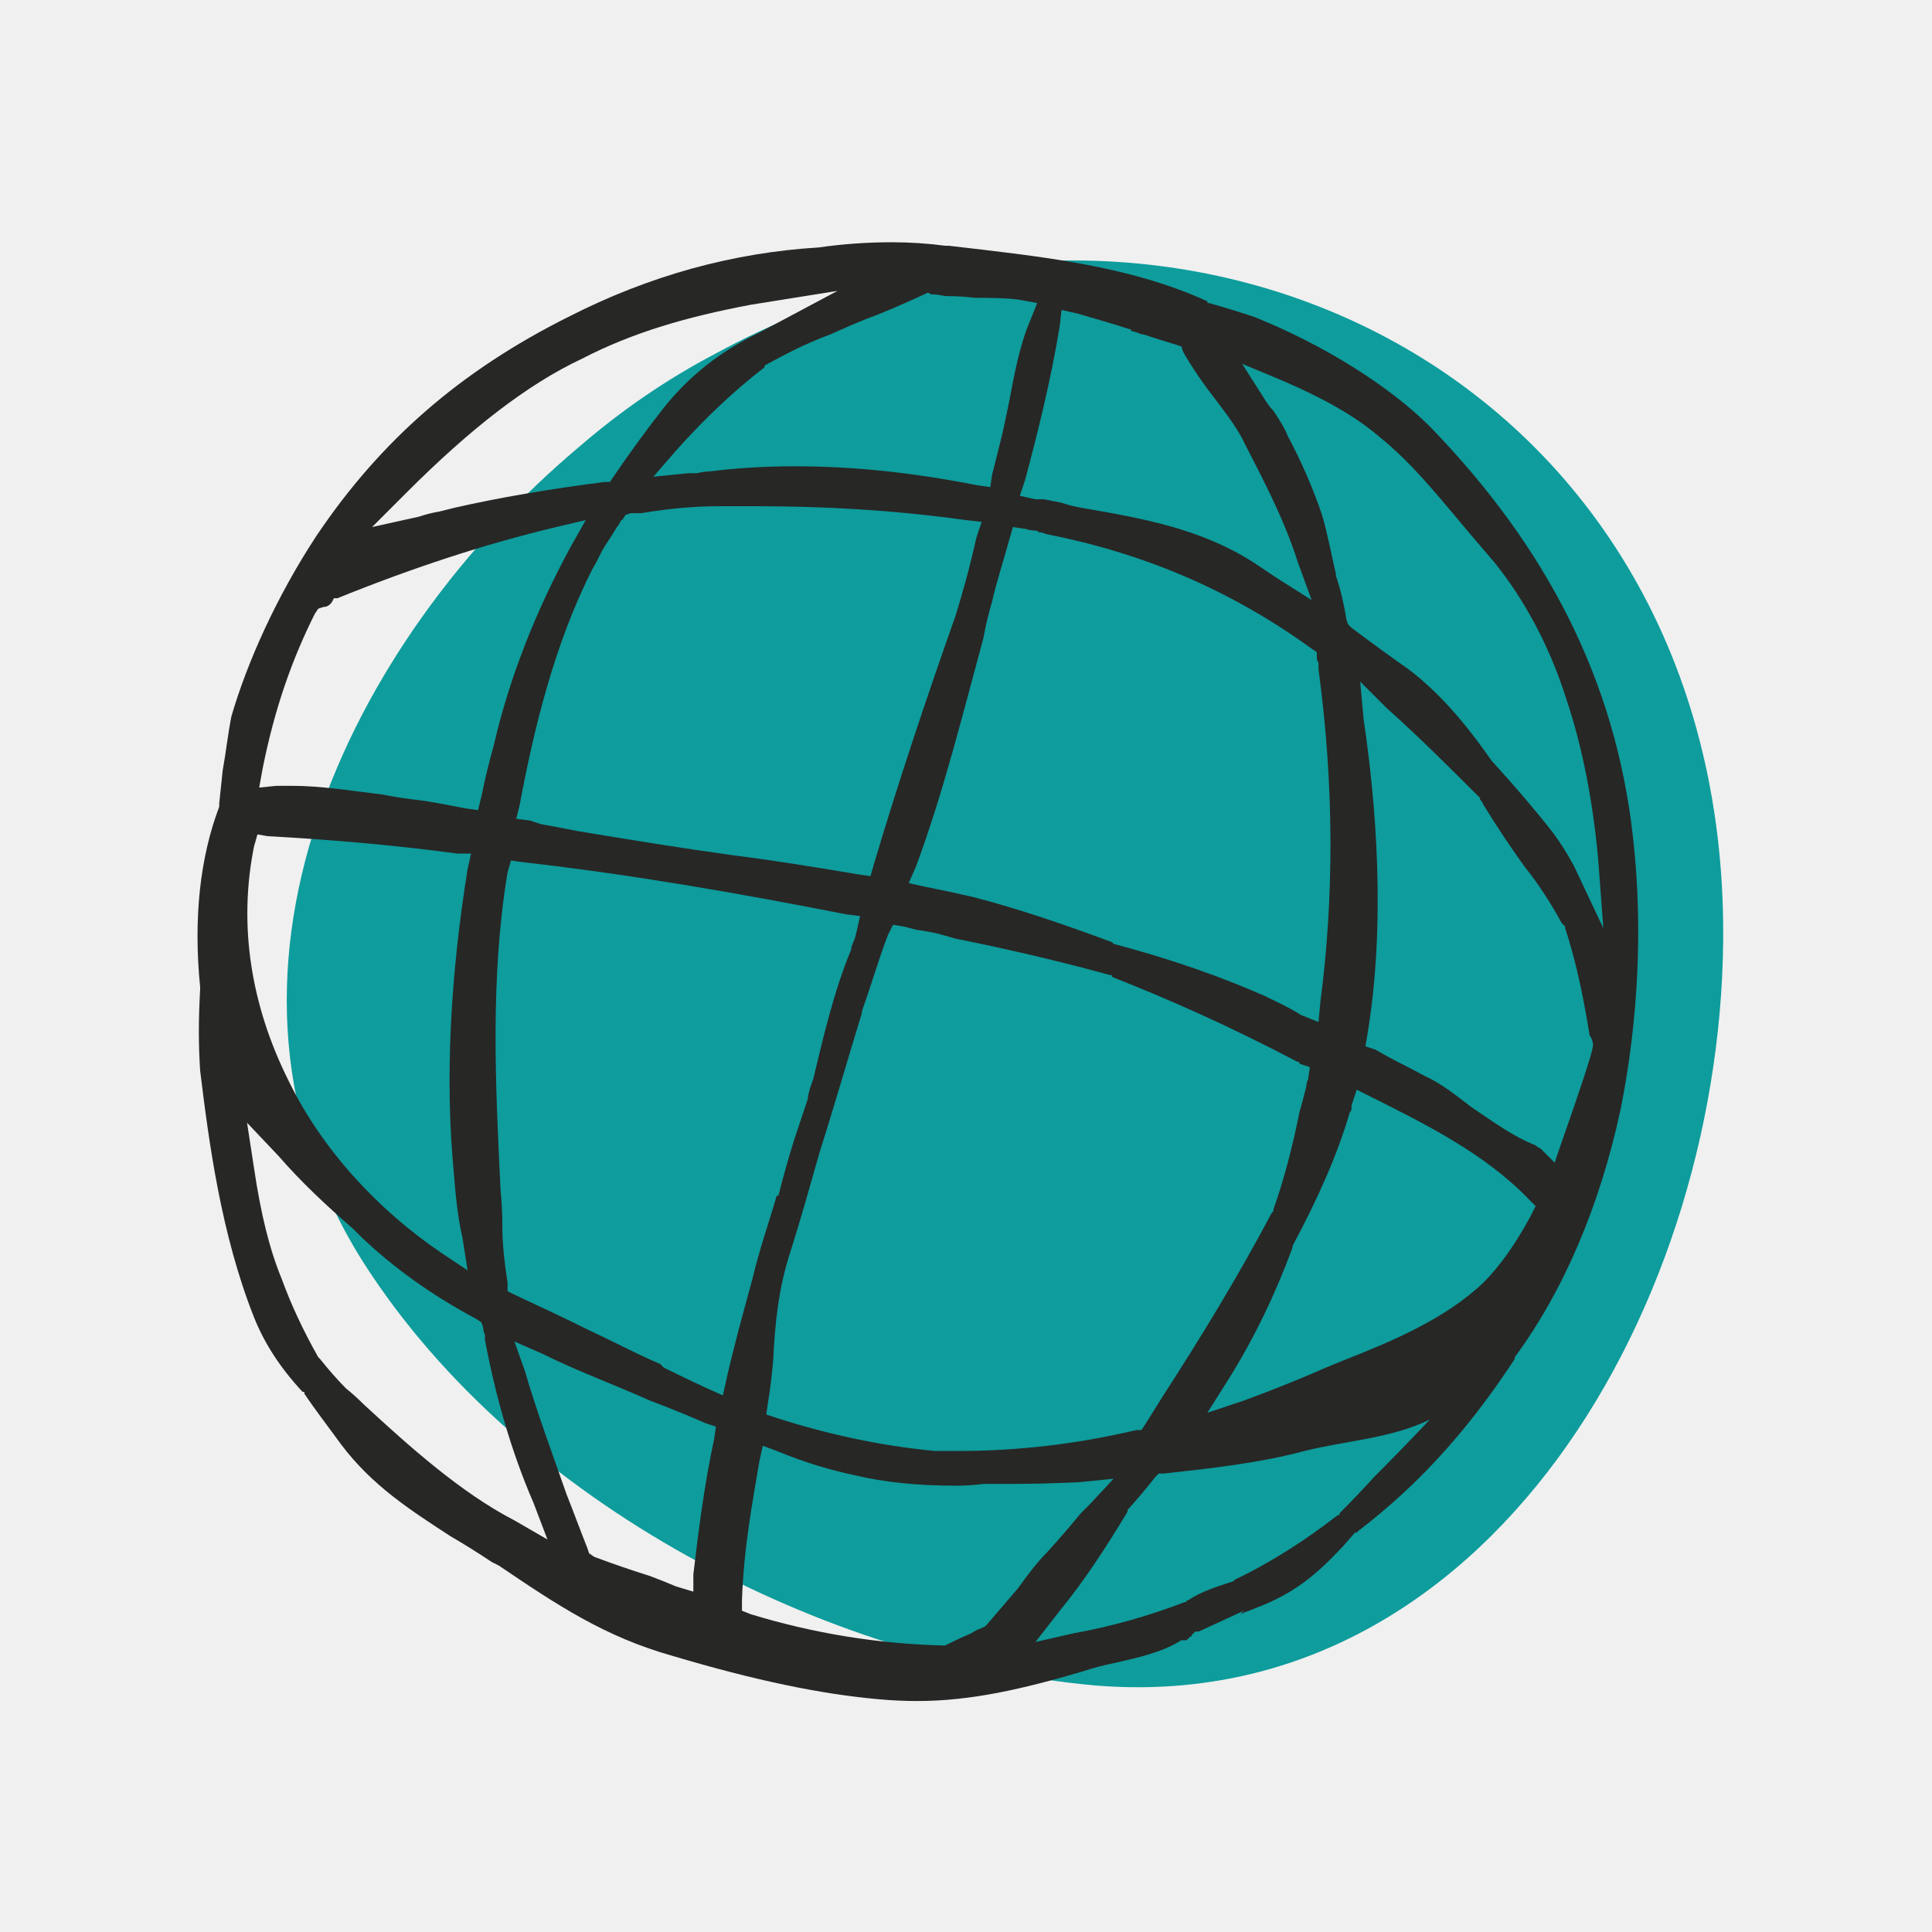
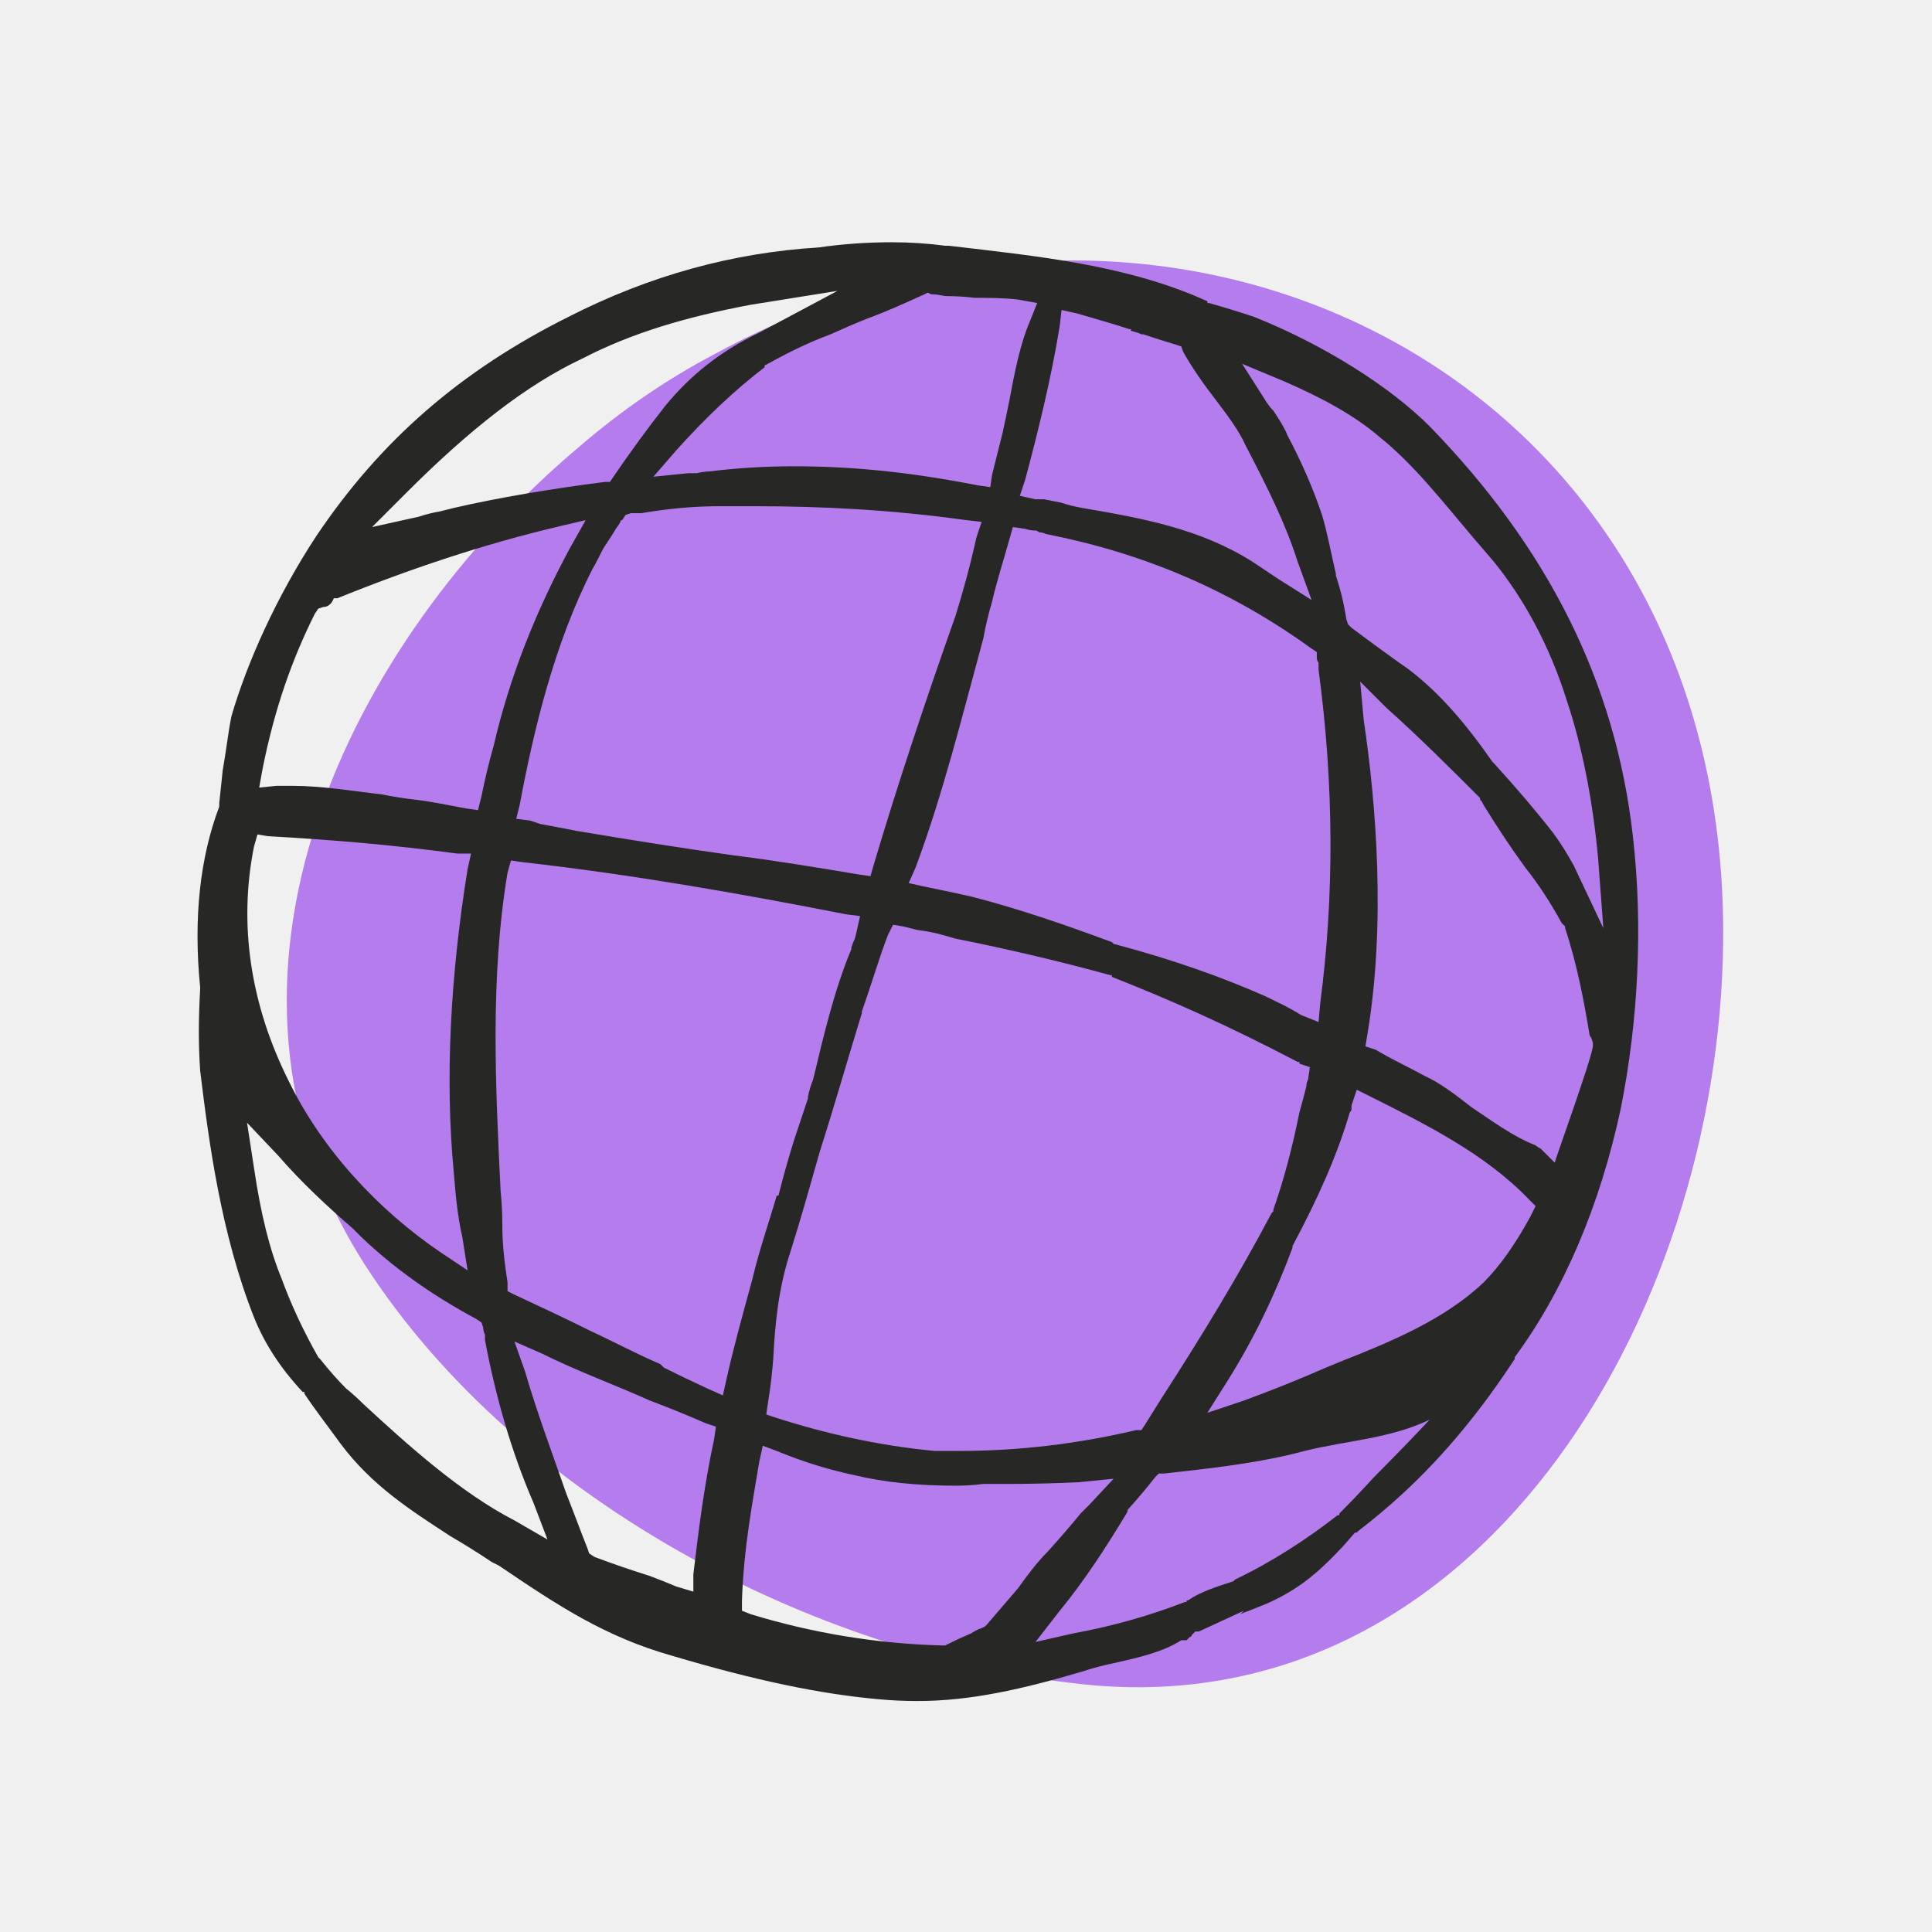
<svg xmlns="http://www.w3.org/2000/svg" width="100" height="100" viewBox="0 0 100 100" fill="none">
  <g clip-path="url(#clip0_9_34236)">
    <g style="mix-blend-mode:multiply">
-       <path d="M37.056 18.292C34.539 19.61 32.172 21.229 29.955 23.146C18.09 33.124 9.371 50.652 18.899 65.483C26.899 77.888 42.809 85.978 56.652 87.236C77.056 88.944 89.371 67.281 89.191 47.865C88.921 19.101 60.517 5.528 37.056 18.292Z" fill="#0FA6A6" />
+       <path d="M37.056 18.292C34.539 19.61 32.172 21.229 29.955 23.146C18.09 33.124 9.371 50.652 18.899 65.483C26.899 77.888 42.809 85.978 56.652 87.236C77.056 88.944 89.371 67.281 89.191 47.865C88.921 19.101 60.517 5.528 37.056 18.292Z" fill="#C084FC" />
    </g>
    <path fill-rule="evenodd" clip-rule="evenodd" d="M84.517 43.281C85.056 47.955 84.787 52.899 83.888 57.393C82.809 62.427 80.921 66.831 78.404 70.247V70.337C76.697 72.944 74.809 75.281 72.562 77.348C71.843 78.007 71.094 78.637 70.315 79.236L70.225 79.326H70.135L69.506 80.045C68.157 81.483 67.168 82.292 65.551 83.011C65.251 83.131 64.951 83.251 64.652 83.371C64.472 83.431 64.322 83.491 64.202 83.55L64.382 83.371L62.045 84.449H61.955H61.865L61.685 84.629C61.685 84.689 61.655 84.719 61.596 84.719C61.536 84.779 61.476 84.839 61.416 84.899H61.236H61.146C60.157 85.528 58.899 85.798 57.73 86.067C57.131 86.187 56.562 86.337 56.023 86.517C52.966 87.416 50.27 88.045 47.483 88.045C46.824 88.045 46.165 88.015 45.506 87.955C42.449 87.685 39.034 86.966 34.809 85.708C31.303 84.719 28.876 83.101 25.82 81.034L25.461 80.854C24.742 80.374 24.023 79.925 23.303 79.506C21.236 78.157 19.258 76.899 17.64 74.742C16.921 73.753 16.292 72.944 15.753 72.135V72.045H15.663C14.494 70.787 13.685 69.528 13.146 68.18C11.438 63.865 10.809 59.101 10.36 55.416C10.27 54.067 10.27 52.809 10.36 51.191V51.101C10 47.506 10.36 44.359 11.348 41.753V41.663V41.573C11.408 41.034 11.468 40.464 11.528 39.865C11.708 38.876 11.798 37.977 11.977 37.079C12.787 34.292 14.315 30.876 16.382 27.73C19.708 22.787 23.843 19.191 29.416 16.404C33.64 14.247 37.955 13.079 42.36 12.809C43.618 12.629 44.876 12.539 46.135 12.539C47.094 12.539 48.023 12.599 48.921 12.719H49.101C53.685 13.258 58.36 13.708 62.494 15.595V15.685H62.584C63.423 15.925 64.202 16.165 64.921 16.404C68.517 17.843 71.933 20 74 22.067C80.112 28.36 83.618 35.281 84.517 43.281ZM54.854 16.854C54.404 19.64 53.685 22.517 53.056 24.854L52.786 25.663L53.596 25.843C53.715 25.843 53.865 25.843 54.045 25.843C54.345 25.903 54.644 25.962 54.944 26.023C55.303 26.142 55.663 26.232 56.023 26.292C59.169 26.831 62.135 27.371 64.832 29.079C65.191 29.318 65.551 29.558 65.91 29.798L66.18 29.977L67.888 31.056L67.168 29.079C66.539 27.101 65.64 25.303 64.472 23.056C64.112 22.247 63.483 21.438 62.944 20.719C62.315 19.91 61.685 19.011 61.236 18.202L61.146 17.933L60.876 17.843C60.277 17.663 59.708 17.483 59.169 17.303H59.079C58.959 17.243 58.779 17.183 58.539 17.124V17.034H58.449C57.641 16.764 56.652 16.494 55.753 16.225L54.944 16.045L54.854 16.854ZM42.449 59.55C41.91 61.438 41.461 63.056 40.921 64.764C40.292 66.652 40.112 68.539 40.023 70.337C39.962 71.116 39.873 71.865 39.753 72.584L39.663 73.213L40.202 73.393C42.719 74.202 45.506 74.831 48.382 75.101C48.801 75.101 49.221 75.101 49.64 75.101C52.697 75.101 55.753 74.742 58.809 74.022H59.079L59.258 73.753C59.558 73.273 59.858 72.794 60.157 72.315C62.135 69.258 64.112 66.022 65.82 62.786L65.91 62.697V62.607C66.449 61.079 66.899 59.371 67.258 57.573C67.378 57.154 67.498 56.704 67.618 56.225C67.618 56.105 67.648 55.985 67.708 55.865L67.798 55.236L67.258 55.056V54.966C67.198 54.966 67.168 54.966 67.168 54.966C63.573 53.079 60.517 51.73 57.551 50.562V50.472H57.461C54.854 49.753 52.157 49.124 49.461 48.584L48.831 48.404C48.412 48.285 47.962 48.195 47.483 48.135C47.243 48.075 47.004 48.015 46.764 47.955L46.225 47.865L45.955 48.404C45.506 49.573 45.146 50.831 44.607 52.359V52.449C43.888 54.786 43.169 57.303 42.449 59.55ZM45.056 45.348L45.236 44.719C46.494 40.494 47.933 36.18 49.461 31.865C49.82 30.697 50.18 29.438 50.539 27.82L50.809 27.011L50 26.921C46.135 26.382 42.539 26.202 39.124 26.202C38.524 26.202 37.895 26.202 37.236 26.202C36.067 26.202 34.809 26.292 33.191 26.562H33.101H33.011C32.891 26.562 32.772 26.562 32.652 26.562L32.382 26.652L32.202 26.921C32.142 26.921 32.112 26.951 32.112 27.011C32.052 27.131 31.992 27.221 31.933 27.281C31.753 27.581 31.543 27.91 31.303 28.27C31.124 28.539 30.944 28.989 30.674 29.438C28.697 33.303 27.618 37.798 26.899 41.663L26.719 42.382L27.438 42.472L27.977 42.652C28.637 42.772 29.266 42.891 29.865 43.011C32.562 43.461 35.348 43.91 37.955 44.27C40.112 44.539 42.27 44.899 44.427 45.258L45.056 45.348ZM68.247 52.899L68.337 51.91C69.056 46.427 69.056 40.674 68.247 34.652C68.247 34.532 68.247 34.412 68.247 34.292C68.187 34.232 68.157 34.142 68.157 34.023V33.753L67.888 33.573C63.663 30.517 59.169 28.629 54.135 27.64C54.015 27.581 53.895 27.55 53.775 27.55C53.715 27.491 53.655 27.461 53.596 27.461C53.416 27.461 53.236 27.431 53.056 27.371L52.427 27.281L52.247 27.91C51.977 28.899 51.618 29.977 51.348 31.146C51.169 31.745 51.019 32.374 50.899 33.034C49.82 36.989 48.831 41.034 47.393 44.899L47.034 45.708L47.843 45.888C48.742 46.067 49.581 46.247 50.36 46.427C52.786 47.056 55.124 47.865 57.551 48.764L57.641 48.854C60.697 49.663 63.214 50.562 65.461 51.55C66 51.82 66.629 52.09 67.348 52.539L68.247 52.899ZM44.876 16.494C44.277 16.734 43.648 17.004 42.989 17.303C41.551 17.843 40.562 18.382 39.573 18.921V19.011C38.045 20.18 36.517 21.618 34.989 23.326L33.82 24.674L35.618 24.494C35.798 24.494 35.948 24.494 36.067 24.494C36.307 24.434 36.517 24.404 36.697 24.404C38.135 24.225 39.573 24.135 41.101 24.135C43.977 24.135 46.944 24.404 50.629 25.124L51.258 25.213L51.348 24.584C51.528 23.865 51.708 23.146 51.888 22.427C52.008 21.888 52.127 21.318 52.247 20.719C52.517 19.281 52.786 17.843 53.326 16.584L53.685 15.685L52.697 15.506C51.977 15.416 51.169 15.416 50.449 15.416C49.97 15.356 49.491 15.326 49.011 15.326C48.831 15.326 48.562 15.236 48.292 15.236H48.202L48.023 15.146L47.843 15.236C46.854 15.685 45.865 16.135 44.876 16.494ZM19.258 27.281L21.685 26.742C22.045 26.622 22.404 26.532 22.764 26.472C23.004 26.412 23.243 26.352 23.483 26.292C25.82 25.753 28.517 25.303 31.303 24.944H31.573L31.753 24.674C32.652 23.356 33.551 22.127 34.449 20.989C35.708 19.461 37.236 18.202 39.303 17.213L43.348 15.056L38.854 15.775C35.528 16.404 32.742 17.213 30.135 18.562C27.258 19.91 24.292 22.247 21.056 25.483L19.258 27.281ZM13.416 40.764L14.315 40.674C14.554 40.674 14.824 40.674 15.124 40.674C16.652 40.674 18.27 40.944 19.798 41.124C20.397 41.243 20.966 41.333 21.506 41.393C22.315 41.483 23.124 41.663 24.112 41.843L24.742 41.933L24.921 41.214C25.101 40.315 25.311 39.446 25.551 38.607C26.36 35.101 27.708 31.685 29.506 28.36L30.315 26.921L28.787 27.281C25.011 28.18 21.236 29.438 17.461 30.966H17.281L17.191 31.146C17.071 31.326 16.921 31.416 16.742 31.416L16.472 31.506L16.292 31.775C15.124 34.112 14.225 36.629 13.595 39.775L13.416 40.764ZM14.944 55.955C16.652 59.461 19.528 62.607 22.854 64.854L24.202 65.753L23.933 64.045C23.663 62.876 23.573 61.708 23.483 60.629C23.034 55.865 23.303 50.562 24.202 44.989L24.382 44.18H23.663C20.337 43.73 17.101 43.461 13.865 43.281L13.326 43.191L13.146 43.82C12.337 47.865 12.966 52 14.944 55.955ZM28.337 79.685L27.618 77.798C26.449 75.101 25.64 72.225 25.101 69.348V69.258C25.101 69.198 25.101 69.139 25.101 69.079C25.041 68.959 25.011 68.839 25.011 68.719L24.921 68.449L24.652 68.27C22.315 67.011 20.427 65.663 18.719 64.045C18.599 63.925 18.449 63.775 18.27 63.596C16.921 62.427 15.573 61.169 14.405 59.82L12.787 58.112L13.146 60.449C13.506 62.876 13.955 64.674 14.584 66.202C15.064 67.521 15.693 68.869 16.472 70.247L16.562 70.337C17.041 70.936 17.491 71.446 17.91 71.865C18.21 72.105 18.509 72.374 18.809 72.674C21.146 74.831 23.843 77.258 26.629 78.697L28.337 79.685ZM37.056 73.843L36.517 73.663C35.558 73.243 34.599 72.854 33.64 72.494C31.843 71.685 29.865 70.966 28.067 70.067L26.629 69.438L27.169 70.966C27.798 73.124 28.607 75.281 29.326 77.348C29.685 78.247 30.045 79.236 30.404 80.135L30.494 80.404L30.764 80.584C31.723 80.944 32.682 81.273 33.64 81.573C34.12 81.753 34.569 81.933 34.989 82.112L35.888 82.382V81.483C36.157 79.236 36.427 76.989 36.966 74.472L37.056 73.843ZM37.596 71.416C37.955 69.798 38.404 68.18 38.944 66.202C39.303 64.674 39.843 63.146 40.202 61.888H40.292C40.532 60.929 40.801 59.97 41.101 59.011C41.341 58.292 41.581 57.573 41.82 56.854V56.764C41.88 56.464 41.97 56.165 42.09 55.865C42.629 53.618 43.169 51.281 44.067 49.124V49.034C44.127 48.854 44.187 48.704 44.247 48.584L44.337 48.225L44.517 47.416L43.798 47.326C38.315 46.247 32.652 45.258 27.079 44.629L26.449 44.539L26.27 45.169C25.371 50.562 25.64 56.135 25.91 61.618C25.97 62.217 26 62.816 26 63.416C26 64.315 26.09 65.213 26.27 66.382V66.831L26.629 67.011C27.977 67.64 29.326 68.27 30.584 68.899C31.753 69.438 32.921 70.067 34.18 70.607L34.36 70.787C35.079 71.146 35.828 71.506 36.607 71.865L37.416 72.225L37.596 71.416ZM52.697 82.202C53.146 81.573 53.685 80.854 54.225 80.315C54.824 79.655 55.393 78.996 55.933 78.337L56.382 77.888L57.641 76.539L55.843 76.719C54.584 76.779 53.326 76.809 52.067 76.809C51.708 76.809 51.348 76.809 50.989 76.809H50.899C50.419 76.869 49.94 76.899 49.461 76.899C47.483 76.899 45.745 76.719 44.247 76.359C42.989 76.09 41.73 75.73 40.202 75.101L39.483 74.831L39.303 75.64C38.944 77.798 38.494 80.135 38.404 82.831V83.371L38.854 83.55C42.09 84.539 45.416 85.079 48.742 85.168H48.921L49.101 85.079C49.461 84.899 49.85 84.719 50.27 84.539C50.449 84.419 50.629 84.33 50.809 84.27L50.989 84.18L51.079 84.09C51.618 83.461 52.157 82.831 52.697 82.202ZM74 73.483C71.933 74.472 69.685 74.562 67.528 75.101C65.191 75.73 62.674 76 60.247 76.27H59.977L59.798 76.449C59.378 76.989 58.899 77.558 58.36 78.157V78.247C57.281 80.045 56.112 81.843 54.854 83.371L53.596 84.989L55.573 84.539C57.551 84.18 59.468 83.64 61.326 82.921H61.416V82.831C61.476 82.831 61.506 82.831 61.506 82.831C62.135 82.382 63.034 82.112 63.843 81.843L63.933 81.753C65.82 80.854 67.618 79.685 69.236 78.427H69.326V78.337C69.925 77.738 70.524 77.109 71.124 76.449C72.082 75.491 73.041 74.502 74 73.483ZM79.483 62.427L79.124 62.067C76.876 59.73 73.82 58.202 70.944 56.764L70.225 56.404L69.955 57.214C69.955 57.273 69.955 57.333 69.955 57.393C69.955 57.453 69.925 57.513 69.865 57.573C69.236 59.73 68.247 61.977 66.899 64.494V64.584C66 67.011 64.921 69.258 63.573 71.416L62.494 73.124L64.382 72.494C65.521 72.075 66.659 71.626 67.798 71.146C68.337 70.906 68.906 70.667 69.506 70.427C72.022 69.438 74.809 68.27 76.787 66.382C77.626 65.543 78.434 64.404 79.213 62.966L79.483 62.427ZM82.449 53.977L82.36 53.708C82.3 53.648 82.27 53.588 82.27 53.528C82 51.91 81.64 49.933 81.011 48.045V47.955L80.921 47.865L80.832 47.775C80.292 46.786 79.663 45.798 78.944 44.899C78.225 43.91 77.506 42.831 76.787 41.663L76.697 41.483L76.607 41.393V41.303C75.079 39.775 73.461 38.157 71.753 36.629L70.404 35.281L70.584 37.258C71.213 41.483 71.753 47.775 70.764 53.618L70.674 54.157L71.213 54.337C72.112 54.876 72.921 55.236 73.73 55.685C74.539 56.045 75.348 56.674 76.157 57.303C77.236 58.023 78.315 58.831 79.483 59.281C79.543 59.341 79.633 59.401 79.753 59.461C79.993 59.7 80.232 59.94 80.472 60.18C80.472 60.09 82.359 54.876 82.449 54.157V53.977ZM82.989 48.045L82.719 44.449C82.449 41.483 81.91 38.697 81.101 36.27C80.202 33.393 78.854 30.966 77.326 29.079C76.966 28.659 76.607 28.24 76.247 27.82C74.719 26.023 73.191 24.045 71.393 22.607C70.135 21.528 68.517 20.629 66.449 19.73L64.292 18.831L65.551 20.809C65.67 20.989 65.79 21.139 65.91 21.258C66.27 21.798 66.539 22.247 66.629 22.517C67.348 23.865 67.978 25.303 68.427 26.652C68.697 27.55 68.876 28.539 69.146 29.708V29.798C69.386 30.517 69.566 31.266 69.685 32.045L69.775 32.315L69.955 32.494C71.034 33.303 72.022 34.023 72.921 34.652C74.449 35.82 75.798 37.348 77.236 39.416L77.326 39.506C78.524 40.824 79.543 42.023 80.382 43.101C80.742 43.581 81.101 44.15 81.461 44.809L82.989 48.045Z" fill="#272726" />
  </g>
  <defs>
    <clipPath id="clip0_9_34236">
      <rect width="80" height="76.404" fill="white" transform="translate(10 12)" />
    </clipPath>
  </defs>
</svg>
